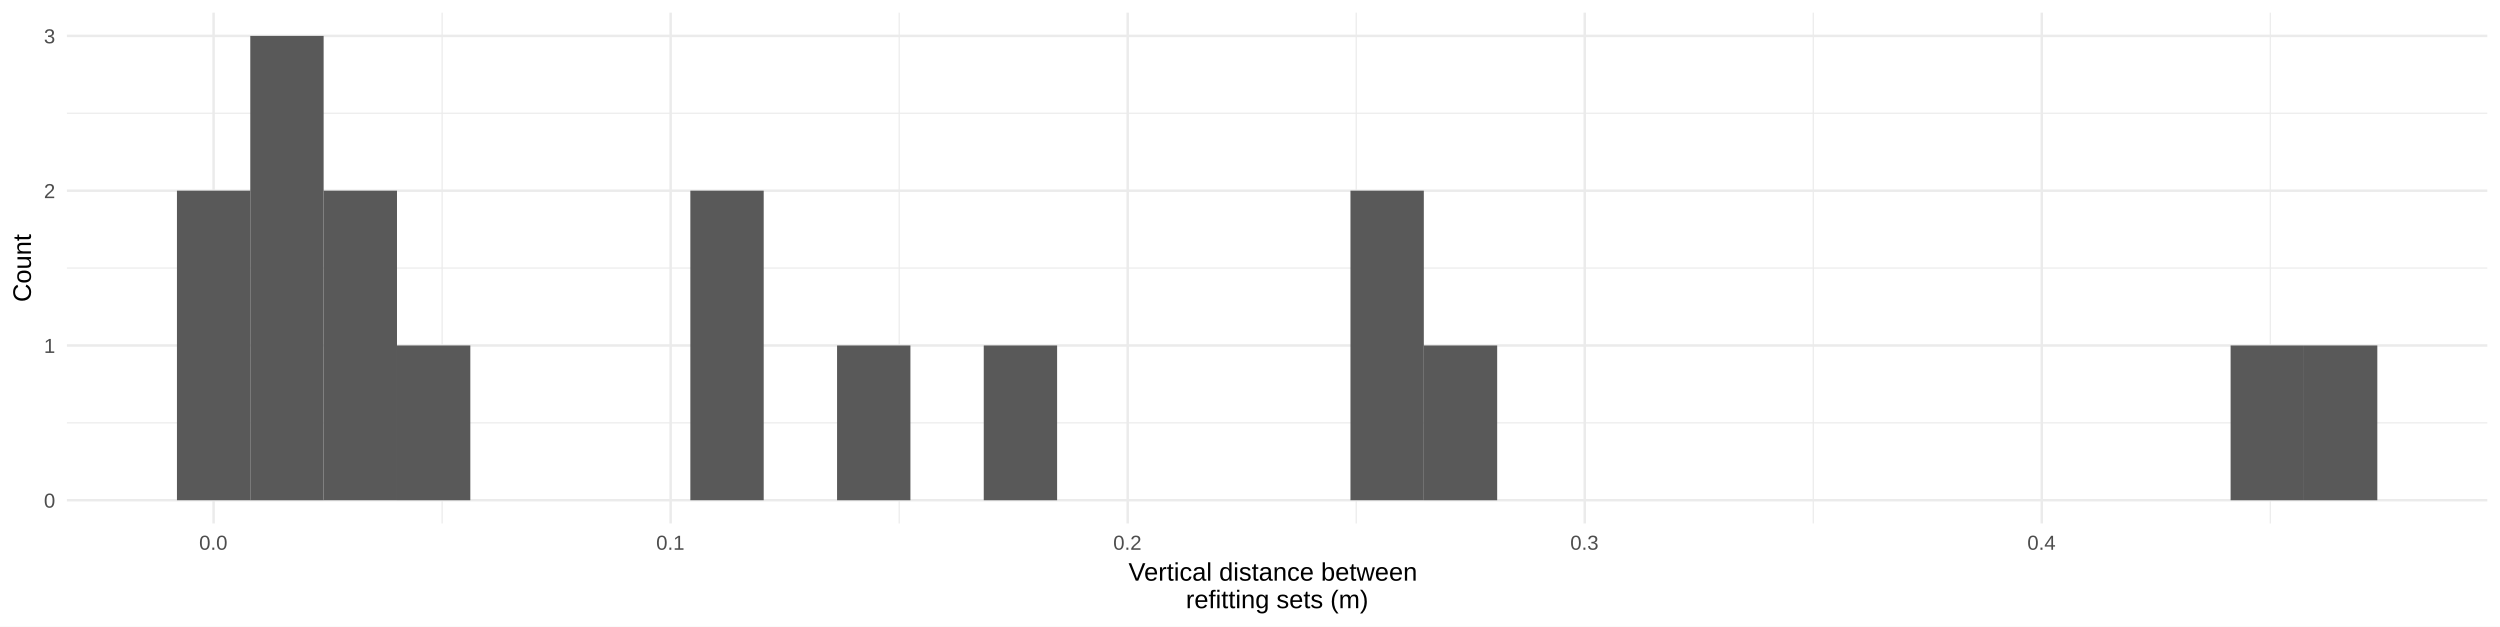
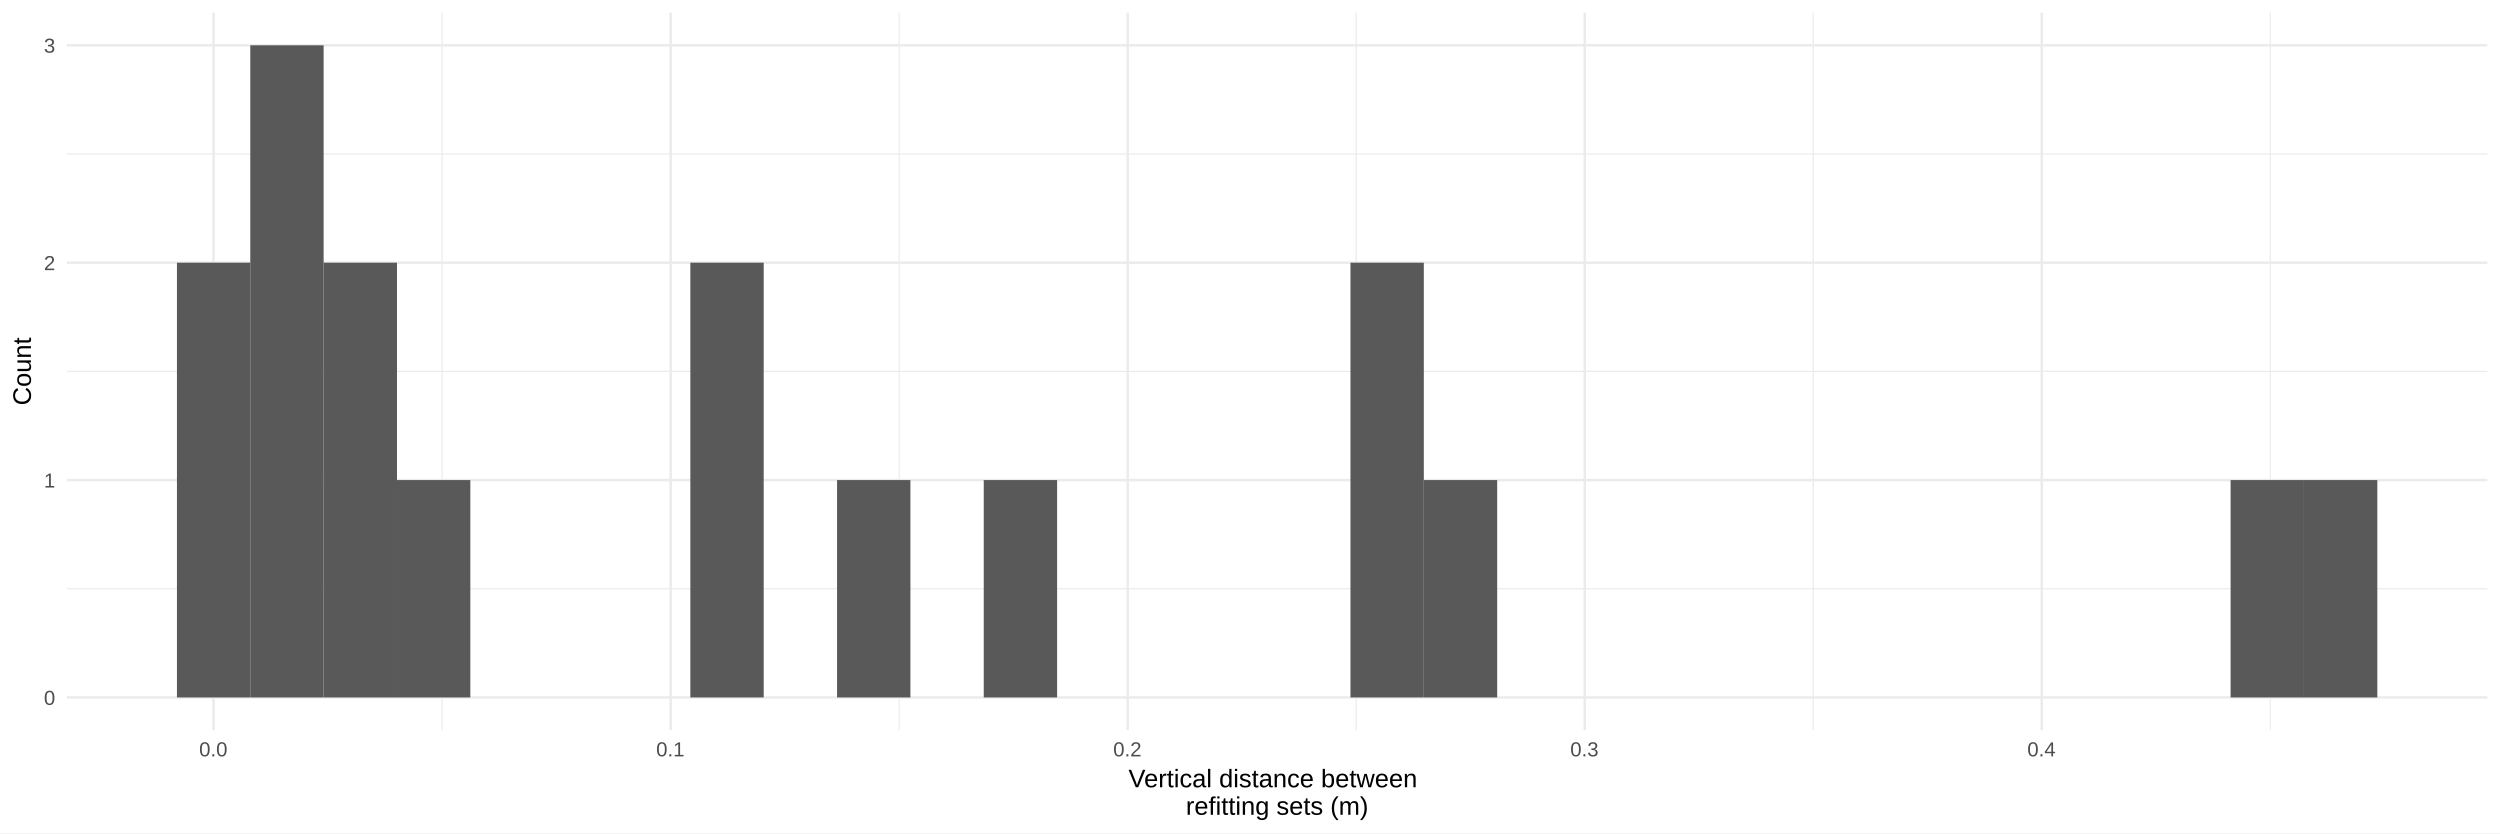
- <svg xmlns="http://www.w3.org/2000/svg" viewBox="0 0 1080.00 270.75">
+ <svg xmlns="http://www.w3.org/2000/svg" viewBox="0 0 1080.00 360.00">
  <defs>
    <style type="text/css">
    line, polyline, path, rect, circle {
      fill: none;
      stroke: #000000;
      stroke-linecap: round;
      stroke-linejoin: round;
      stroke-miterlimit: 10.00;
    }
  </style>
  </defs>
  <rect width="100%" height="100%" style="stroke: none; fill: #FFFFFF;" />
  <defs>
-     <clipPath id="cpMjguOTExNHwxMDc0LjUyfDIyNi4xMzZ8NS40Nzk0NQ==">
-       <rect x="28.91" y="5.48" width="1045.61" height="220.66" />
+     <clipPath id="cpMjguOTExNHwxMDc0LjUyfDMxNS4zODZ8NS40Nzk0NQ==">
+       <rect x="28.91" y="5.48" width="1045.61" height="309.91" />
    </clipPath>
  </defs>
-   <polyline points="28.91,182.67 1074.52,182.67 " style="stroke-width: 0.53; stroke: #EBEBEB; stroke-linecap: butt;" clip-path="url(#cpMjguOTExNHwxMDc0LjUyfDIyNi4xMzZ8NS40Nzk0NQ==)" />
-   <polyline points="28.91,115.81 1074.52,115.81 " style="stroke-width: 0.53; stroke: #EBEBEB; stroke-linecap: butt;" clip-path="url(#cpMjguOTExNHwxMDc0LjUyfDIyNi4xMzZ8NS40Nzk0NQ==)" />
-   <polyline points="28.91,48.94 1074.52,48.94 " style="stroke-width: 0.53; stroke: #EBEBEB; stroke-linecap: butt;" clip-path="url(#cpMjguOTExNHwxMDc0LjUyfDIyNi4xMzZ8NS40Nzk0NQ==)" />
-   <polyline points="191.00,226.14 191.00,5.48 " style="stroke-width: 0.53; stroke: #EBEBEB; stroke-linecap: butt;" clip-path="url(#cpMjguOTExNHwxMDc0LjUyfDIyNi4xMzZ8NS40Nzk0NQ==)" />
-   <polyline points="388.45,226.14 388.45,5.48 " style="stroke-width: 0.53; stroke: #EBEBEB; stroke-linecap: butt;" clip-path="url(#cpMjguOTExNHwxMDc0LjUyfDIyNi4xMzZ8NS40Nzk0NQ==)" />
-   <polyline points="585.89,226.14 585.89,5.48 " style="stroke-width: 0.53; stroke: #EBEBEB; stroke-linecap: butt;" clip-path="url(#cpMjguOTExNHwxMDc0LjUyfDIyNi4xMzZ8NS40Nzk0NQ==)" />
-   <polyline points="783.33,226.14 783.33,5.48 " style="stroke-width: 0.53; stroke: #EBEBEB; stroke-linecap: butt;" clip-path="url(#cpMjguOTExNHwxMDc0LjUyfDIyNi4xMzZ8NS40Nzk0NQ==)" />
-   <polyline points="980.77,226.14 980.77,5.48 " style="stroke-width: 0.53; stroke: #EBEBEB; stroke-linecap: butt;" clip-path="url(#cpMjguOTExNHwxMDc0LjUyfDIyNi4xMzZ8NS40Nzk0NQ==)" />
-   <polyline points="28.91,216.11 1074.52,216.11 " style="stroke-width: 1.07; stroke: #EBEBEB; stroke-linecap: butt;" clip-path="url(#cpMjguOTExNHwxMDc0LjUyfDIyNi4xMzZ8NS40Nzk0NQ==)" />
-   <polyline points="28.91,149.24 1074.52,149.24 " style="stroke-width: 1.07; stroke: #EBEBEB; stroke-linecap: butt;" clip-path="url(#cpMjguOTExNHwxMDc0LjUyfDIyNi4xMzZ8NS40Nzk0NQ==)" />
-   <polyline points="28.91,82.37 1074.52,82.37 " style="stroke-width: 1.07; stroke: #EBEBEB; stroke-linecap: butt;" clip-path="url(#cpMjguOTExNHwxMDc0LjUyfDIyNi4xMzZ8NS40Nzk0NQ==)" />
-   <polyline points="28.91,15.51 1074.52,15.51 " style="stroke-width: 1.07; stroke: #EBEBEB; stroke-linecap: butt;" clip-path="url(#cpMjguOTExNHwxMDc0LjUyfDIyNi4xMzZ8NS40Nzk0NQ==)" />
-   <polyline points="92.28,226.14 92.28,5.48 " style="stroke-width: 1.07; stroke: #EBEBEB; stroke-linecap: butt;" clip-path="url(#cpMjguOTExNHwxMDc0LjUyfDIyNi4xMzZ8NS40Nzk0NQ==)" />
-   <polyline points="289.72,226.14 289.72,5.48 " style="stroke-width: 1.07; stroke: #EBEBEB; stroke-linecap: butt;" clip-path="url(#cpMjguOTExNHwxMDc0LjUyfDIyNi4xMzZ8NS40Nzk0NQ==)" />
-   <polyline points="487.17,226.14 487.17,5.48 " style="stroke-width: 1.07; stroke: #EBEBEB; stroke-linecap: butt;" clip-path="url(#cpMjguOTExNHwxMDc0LjUyfDIyNi4xMzZ8NS40Nzk0NQ==)" />
-   <polyline points="684.61,226.14 684.61,5.48 " style="stroke-width: 1.07; stroke: #EBEBEB; stroke-linecap: butt;" clip-path="url(#cpMjguOTExNHwxMDc0LjUyfDIyNi4xMzZ8NS40Nzk0NQ==)" />
-   <polyline points="882.05,226.14 882.05,5.48 " style="stroke-width: 1.07; stroke: #EBEBEB; stroke-linecap: butt;" clip-path="url(#cpMjguOTExNHwxMDc0LjUyfDIyNi4xMzZ8NS40Nzk0NQ==)" />
-   <rect x="76.44" y="82.37" width="31.69" height="133.73" style="stroke-width: 1.07; stroke: none; stroke-linecap: butt; fill: #595959;" clip-path="url(#cpMjguOTExNHwxMDc0LjUyfDIyNi4xMzZ8NS40Nzk0NQ==)" />
-   <rect x="108.12" y="15.51" width="31.69" height="200.60" style="stroke-width: 1.07; stroke: none; stroke-linecap: butt; fill: #595959;" clip-path="url(#cpMjguOTExNHwxMDc0LjUyfDIyNi4xMzZ8NS40Nzk0NQ==)" />
-   <rect x="139.81" y="82.37" width="31.69" height="133.73" style="stroke-width: 1.07; stroke: none; stroke-linecap: butt; fill: #595959;" clip-path="url(#cpMjguOTExNHwxMDc0LjUyfDIyNi4xMzZ8NS40Nzk0NQ==)" />
-   <rect x="171.49" y="149.24" width="31.69" height="66.87" style="stroke-width: 1.07; stroke: none; stroke-linecap: butt; fill: #595959;" clip-path="url(#cpMjguOTExNHwxMDc0LjUyfDIyNi4xMzZ8NS40Nzk0NQ==)" />
-   <rect x="203.18" y="216.11" width="31.69" height="0.00" style="stroke-width: 1.07; stroke: none; stroke-linecap: butt; fill: #595959;" clip-path="url(#cpMjguOTExNHwxMDc0LjUyfDIyNi4xMzZ8NS40Nzk0NQ==)" />
-   <rect x="234.86" y="216.11" width="31.69" height="0.00" style="stroke-width: 1.07; stroke: none; stroke-linecap: butt; fill: #595959;" clip-path="url(#cpMjguOTExNHwxMDc0LjUyfDIyNi4xMzZ8NS40Nzk0NQ==)" />
-   <rect x="266.55" y="216.11" width="31.69" height="0.00" style="stroke-width: 1.07; stroke: none; stroke-linecap: butt; fill: #595959;" clip-path="url(#cpMjguOTExNHwxMDc0LjUyfDIyNi4xMzZ8NS40Nzk0NQ==)" />
-   <rect x="298.23" y="82.37" width="31.69" height="133.73" style="stroke-width: 1.07; stroke: none; stroke-linecap: butt; fill: #595959;" clip-path="url(#cpMjguOTExNHwxMDc0LjUyfDIyNi4xMzZ8NS40Nzk0NQ==)" />
-   <rect x="329.92" y="216.11" width="31.69" height="0.00" style="stroke-width: 1.07; stroke: none; stroke-linecap: butt; fill: #595959;" clip-path="url(#cpMjguOTExNHwxMDc0LjUyfDIyNi4xMzZ8NS40Nzk0NQ==)" />
-   <rect x="361.61" y="149.24" width="31.69" height="66.87" style="stroke-width: 1.07; stroke: none; stroke-linecap: butt; fill: #595959;" clip-path="url(#cpMjguOTExNHwxMDc0LjUyfDIyNi4xMzZ8NS40Nzk0NQ==)" />
-   <rect x="393.29" y="216.11" width="31.69" height="0.00" style="stroke-width: 1.07; stroke: none; stroke-linecap: butt; fill: #595959;" clip-path="url(#cpMjguOTExNHwxMDc0LjUyfDIyNi4xMzZ8NS40Nzk0NQ==)" />
-   <rect x="424.98" y="149.24" width="31.69" height="66.87" style="stroke-width: 1.07; stroke: none; stroke-linecap: butt; fill: #595959;" clip-path="url(#cpMjguOTExNHwxMDc0LjUyfDIyNi4xMzZ8NS40Nzk0NQ==)" />
-   <rect x="456.66" y="216.11" width="31.69" height="0.00" style="stroke-width: 1.07; stroke: none; stroke-linecap: butt; fill: #595959;" clip-path="url(#cpMjguOTExNHwxMDc0LjUyfDIyNi4xMzZ8NS40Nzk0NQ==)" />
-   <rect x="488.35" y="216.11" width="31.69" height="0.00" style="stroke-width: 1.07; stroke: none; stroke-linecap: butt; fill: #595959;" clip-path="url(#cpMjguOTExNHwxMDc0LjUyfDIyNi4xMzZ8NS40Nzk0NQ==)" />
-   <rect x="520.03" y="216.11" width="31.69" height="0.00" style="stroke-width: 1.07; stroke: none; stroke-linecap: butt; fill: #595959;" clip-path="url(#cpMjguOTExNHwxMDc0LjUyfDIyNi4xMzZ8NS40Nzk0NQ==)" />
-   <rect x="551.72" y="216.11" width="31.69" height="0.00" style="stroke-width: 1.07; stroke: none; stroke-linecap: butt; fill: #595959;" clip-path="url(#cpMjguOTExNHwxMDc0LjUyfDIyNi4xMzZ8NS40Nzk0NQ==)" />
-   <rect x="583.40" y="82.37" width="31.69" height="133.73" style="stroke-width: 1.07; stroke: none; stroke-linecap: butt; fill: #595959;" clip-path="url(#cpMjguOTExNHwxMDc0LjUyfDIyNi4xMzZ8NS40Nzk0NQ==)" />
-   <rect x="615.09" y="149.24" width="31.69" height="66.87" style="stroke-width: 1.07; stroke: none; stroke-linecap: butt; fill: #595959;" clip-path="url(#cpMjguOTExNHwxMDc0LjUyfDIyNi4xMzZ8NS40Nzk0NQ==)" />
-   <rect x="646.77" y="216.11" width="31.69" height="0.00" style="stroke-width: 1.07; stroke: none; stroke-linecap: butt; fill: #595959;" clip-path="url(#cpMjguOTExNHwxMDc0LjUyfDIyNi4xMzZ8NS40Nzk0NQ==)" />
-   <rect x="678.46" y="216.11" width="31.69" height="0.00" style="stroke-width: 1.07; stroke: none; stroke-linecap: butt; fill: #595959;" clip-path="url(#cpMjguOTExNHwxMDc0LjUyfDIyNi4xMzZ8NS40Nzk0NQ==)" />
-   <rect x="710.14" y="216.11" width="31.69" height="0.00" style="stroke-width: 1.07; stroke: none; stroke-linecap: butt; fill: #595959;" clip-path="url(#cpMjguOTExNHwxMDc0LjUyfDIyNi4xMzZ8NS40Nzk0NQ==)" />
-   <rect x="741.83" y="216.11" width="31.69" height="0.00" style="stroke-width: 1.07; stroke: none; stroke-linecap: butt; fill: #595959;" clip-path="url(#cpMjguOTExNHwxMDc0LjUyfDIyNi4xMzZ8NS40Nzk0NQ==)" />
-   <rect x="773.51" y="216.11" width="31.69" height="0.00" style="stroke-width: 1.07; stroke: none; stroke-linecap: butt; fill: #595959;" clip-path="url(#cpMjguOTExNHwxMDc0LjUyfDIyNi4xMzZ8NS40Nzk0NQ==)" />
-   <rect x="805.20" y="216.11" width="31.69" height="0.00" style="stroke-width: 1.07; stroke: none; stroke-linecap: butt; fill: #595959;" clip-path="url(#cpMjguOTExNHwxMDc0LjUyfDIyNi4xMzZ8NS40Nzk0NQ==)" />
-   <rect x="836.88" y="216.11" width="31.69" height="0.00" style="stroke-width: 1.07; stroke: none; stroke-linecap: butt; fill: #595959;" clip-path="url(#cpMjguOTExNHwxMDc0LjUyfDIyNi4xMzZ8NS40Nzk0NQ==)" />
-   <rect x="868.57" y="216.11" width="31.69" height="0.00" style="stroke-width: 1.07; stroke: none; stroke-linecap: butt; fill: #595959;" clip-path="url(#cpMjguOTExNHwxMDc0LjUyfDIyNi4xMzZ8NS40Nzk0NQ==)" />
-   <rect x="900.25" y="216.11" width="31.69" height="0.00" style="stroke-width: 1.07; stroke: none; stroke-linecap: butt; fill: #595959;" clip-path="url(#cpMjguOTExNHwxMDc0LjUyfDIyNi4xMzZ8NS40Nzk0NQ==)" />
-   <rect x="931.94" y="216.11" width="31.69" height="0.00" style="stroke-width: 1.07; stroke: none; stroke-linecap: butt; fill: #595959;" clip-path="url(#cpMjguOTExNHwxMDc0LjUyfDIyNi4xMzZ8NS40Nzk0NQ==)" />
-   <rect x="963.62" y="149.24" width="31.69" height="66.87" style="stroke-width: 1.07; stroke: none; stroke-linecap: butt; fill: #595959;" clip-path="url(#cpMjguOTExNHwxMDc0LjUyfDIyNi4xMzZ8NS40Nzk0NQ==)" />
-   <rect x="995.31" y="149.24" width="31.69" height="66.87" style="stroke-width: 1.07; stroke: none; stroke-linecap: butt; fill: #595959;" clip-path="url(#cpMjguOTExNHwxMDc0LjUyfDIyNi4xMzZ8NS40Nzk0NQ==)" />
+   <polyline points="28.91,254.34 1074.52,254.34 " style="stroke-width: 0.53; stroke: #EBEBEB; stroke-linecap: butt;" clip-path="url(#cpMjguOTExNHwxMDc0LjUyfDMxNS4zODZ8NS40Nzk0NQ==)" />
+   <polyline points="28.91,160.43 1074.52,160.43 " style="stroke-width: 0.53; stroke: #EBEBEB; stroke-linecap: butt;" clip-path="url(#cpMjguOTExNHwxMDc0LjUyfDMxNS4zODZ8NS40Nzk0NQ==)" />
+   <polyline points="28.91,66.52 1074.52,66.52 " style="stroke-width: 0.53; stroke: #EBEBEB; stroke-linecap: butt;" clip-path="url(#cpMjguOTExNHwxMDc0LjUyfDMxNS4zODZ8NS40Nzk0NQ==)" />
+   <polyline points="191.00,315.39 191.00,5.48 " style="stroke-width: 0.53; stroke: #EBEBEB; stroke-linecap: butt;" clip-path="url(#cpMjguOTExNHwxMDc0LjUyfDMxNS4zODZ8NS40Nzk0NQ==)" />
+   <polyline points="388.45,315.39 388.45,5.48 " style="stroke-width: 0.53; stroke: #EBEBEB; stroke-linecap: butt;" clip-path="url(#cpMjguOTExNHwxMDc0LjUyfDMxNS4zODZ8NS40Nzk0NQ==)" />
+   <polyline points="585.89,315.39 585.89,5.48 " style="stroke-width: 0.53; stroke: #EBEBEB; stroke-linecap: butt;" clip-path="url(#cpMjguOTExNHwxMDc0LjUyfDMxNS4zODZ8NS40Nzk0NQ==)" />
+   <polyline points="783.33,315.39 783.33,5.48 " style="stroke-width: 0.53; stroke: #EBEBEB; stroke-linecap: butt;" clip-path="url(#cpMjguOTExNHwxMDc0LjUyfDMxNS4zODZ8NS40Nzk0NQ==)" />
+   <polyline points="980.77,315.39 980.77,5.48 " style="stroke-width: 0.53; stroke: #EBEBEB; stroke-linecap: butt;" clip-path="url(#cpMjguOTExNHwxMDc0LjUyfDMxNS4zODZ8NS40Nzk0NQ==)" />
+   <polyline points="28.91,301.30 1074.52,301.30 " style="stroke-width: 1.07; stroke: #EBEBEB; stroke-linecap: butt;" clip-path="url(#cpMjguOTExNHwxMDc0LjUyfDMxNS4zODZ8NS40Nzk0NQ==)" />
+   <polyline points="28.91,207.39 1074.52,207.39 " style="stroke-width: 1.07; stroke: #EBEBEB; stroke-linecap: butt;" clip-path="url(#cpMjguOTExNHwxMDc0LjUyfDMxNS4zODZ8NS40Nzk0NQ==)" />
+   <polyline points="28.91,113.48 1074.52,113.48 " style="stroke-width: 1.07; stroke: #EBEBEB; stroke-linecap: butt;" clip-path="url(#cpMjguOTExNHwxMDc0LjUyfDMxNS4zODZ8NS40Nzk0NQ==)" />
+   <polyline points="28.91,19.57 1074.52,19.57 " style="stroke-width: 1.07; stroke: #EBEBEB; stroke-linecap: butt;" clip-path="url(#cpMjguOTExNHwxMDc0LjUyfDMxNS4zODZ8NS40Nzk0NQ==)" />
+   <polyline points="92.28,315.39 92.28,5.48 " style="stroke-width: 1.07; stroke: #EBEBEB; stroke-linecap: butt;" clip-path="url(#cpMjguOTExNHwxMDc0LjUyfDMxNS4zODZ8NS40Nzk0NQ==)" />
+   <polyline points="289.72,315.39 289.72,5.48 " style="stroke-width: 1.07; stroke: #EBEBEB; stroke-linecap: butt;" clip-path="url(#cpMjguOTExNHwxMDc0LjUyfDMxNS4zODZ8NS40Nzk0NQ==)" />
+   <polyline points="487.17,315.39 487.17,5.48 " style="stroke-width: 1.07; stroke: #EBEBEB; stroke-linecap: butt;" clip-path="url(#cpMjguOTExNHwxMDc0LjUyfDMxNS4zODZ8NS40Nzk0NQ==)" />
+   <polyline points="684.61,315.39 684.61,5.48 " style="stroke-width: 1.07; stroke: #EBEBEB; stroke-linecap: butt;" clip-path="url(#cpMjguOTExNHwxMDc0LjUyfDMxNS4zODZ8NS40Nzk0NQ==)" />
+   <polyline points="882.05,315.39 882.05,5.48 " style="stroke-width: 1.07; stroke: #EBEBEB; stroke-linecap: butt;" clip-path="url(#cpMjguOTExNHwxMDc0LjUyfDMxNS4zODZ8NS40Nzk0NQ==)" />
+   <rect x="76.44" y="113.48" width="31.69" height="187.82" style="stroke-width: 1.07; stroke: none; stroke-linecap: butt; fill: #595959;" clip-path="url(#cpMjguOTExNHwxMDc0LjUyfDMxNS4zODZ8NS40Nzk0NQ==)" />
+   <rect x="108.12" y="19.57" width="31.69" height="281.73" style="stroke-width: 1.07; stroke: none; stroke-linecap: butt; fill: #595959;" clip-path="url(#cpMjguOTExNHwxMDc0LjUyfDMxNS4zODZ8NS40Nzk0NQ==)" />
+   <rect x="139.81" y="113.48" width="31.69" height="187.82" style="stroke-width: 1.07; stroke: none; stroke-linecap: butt; fill: #595959;" clip-path="url(#cpMjguOTExNHwxMDc0LjUyfDMxNS4zODZ8NS40Nzk0NQ==)" />
+   <rect x="171.49" y="207.39" width="31.69" height="93.91" style="stroke-width: 1.07; stroke: none; stroke-linecap: butt; fill: #595959;" clip-path="url(#cpMjguOTExNHwxMDc0LjUyfDMxNS4zODZ8NS40Nzk0NQ==)" />
+   <rect x="203.18" y="301.30" width="31.69" height="0.00" style="stroke-width: 1.07; stroke: none; stroke-linecap: butt; fill: #595959;" clip-path="url(#cpMjguOTExNHwxMDc0LjUyfDMxNS4zODZ8NS40Nzk0NQ==)" />
+   <rect x="234.86" y="301.30" width="31.69" height="0.00" style="stroke-width: 1.07; stroke: none; stroke-linecap: butt; fill: #595959;" clip-path="url(#cpMjguOTExNHwxMDc0LjUyfDMxNS4zODZ8NS40Nzk0NQ==)" />
+   <rect x="266.55" y="301.30" width="31.69" height="0.00" style="stroke-width: 1.07; stroke: none; stroke-linecap: butt; fill: #595959;" clip-path="url(#cpMjguOTExNHwxMDc0LjUyfDMxNS4zODZ8NS40Nzk0NQ==)" />
+   <rect x="298.23" y="113.48" width="31.69" height="187.82" style="stroke-width: 1.07; stroke: none; stroke-linecap: butt; fill: #595959;" clip-path="url(#cpMjguOTExNHwxMDc0LjUyfDMxNS4zODZ8NS40Nzk0NQ==)" />
+   <rect x="329.92" y="301.30" width="31.69" height="0.00" style="stroke-width: 1.07; stroke: none; stroke-linecap: butt; fill: #595959;" clip-path="url(#cpMjguOTExNHwxMDc0LjUyfDMxNS4zODZ8NS40Nzk0NQ==)" />
+   <rect x="361.61" y="207.39" width="31.69" height="93.91" style="stroke-width: 1.07; stroke: none; stroke-linecap: butt; fill: #595959;" clip-path="url(#cpMjguOTExNHwxMDc0LjUyfDMxNS4zODZ8NS40Nzk0NQ==)" />
+   <rect x="393.29" y="301.30" width="31.69" height="0.00" style="stroke-width: 1.07; stroke: none; stroke-linecap: butt; fill: #595959;" clip-path="url(#cpMjguOTExNHwxMDc0LjUyfDMxNS4zODZ8NS40Nzk0NQ==)" />
+   <rect x="424.98" y="207.39" width="31.69" height="93.91" style="stroke-width: 1.07; stroke: none; stroke-linecap: butt; fill: #595959;" clip-path="url(#cpMjguOTExNHwxMDc0LjUyfDMxNS4zODZ8NS40Nzk0NQ==)" />
+   <rect x="456.66" y="301.30" width="31.69" height="0.00" style="stroke-width: 1.07; stroke: none; stroke-linecap: butt; fill: #595959;" clip-path="url(#cpMjguOTExNHwxMDc0LjUyfDMxNS4zODZ8NS40Nzk0NQ==)" />
+   <rect x="488.35" y="301.30" width="31.69" height="0.00" style="stroke-width: 1.07; stroke: none; stroke-linecap: butt; fill: #595959;" clip-path="url(#cpMjguOTExNHwxMDc0LjUyfDMxNS4zODZ8NS40Nzk0NQ==)" />
+   <rect x="520.03" y="301.30" width="31.69" height="0.00" style="stroke-width: 1.07; stroke: none; stroke-linecap: butt; fill: #595959;" clip-path="url(#cpMjguOTExNHwxMDc0LjUyfDMxNS4zODZ8NS40Nzk0NQ==)" />
+   <rect x="551.72" y="301.30" width="31.69" height="0.00" style="stroke-width: 1.07; stroke: none; stroke-linecap: butt; fill: #595959;" clip-path="url(#cpMjguOTExNHwxMDc0LjUyfDMxNS4zODZ8NS40Nzk0NQ==)" />
+   <rect x="583.40" y="113.48" width="31.69" height="187.82" style="stroke-width: 1.07; stroke: none; stroke-linecap: butt; fill: #595959;" clip-path="url(#cpMjguOTExNHwxMDc0LjUyfDMxNS4zODZ8NS40Nzk0NQ==)" />
+   <rect x="615.09" y="207.39" width="31.69" height="93.91" style="stroke-width: 1.07; stroke: none; stroke-linecap: butt; fill: #595959;" clip-path="url(#cpMjguOTExNHwxMDc0LjUyfDMxNS4zODZ8NS40Nzk0NQ==)" />
+   <rect x="646.77" y="301.30" width="31.69" height="0.00" style="stroke-width: 1.07; stroke: none; stroke-linecap: butt; fill: #595959;" clip-path="url(#cpMjguOTExNHwxMDc0LjUyfDMxNS4zODZ8NS40Nzk0NQ==)" />
+   <rect x="678.46" y="301.30" width="31.69" height="0.00" style="stroke-width: 1.07; stroke: none; stroke-linecap: butt; fill: #595959;" clip-path="url(#cpMjguOTExNHwxMDc0LjUyfDMxNS4zODZ8NS40Nzk0NQ==)" />
+   <rect x="710.14" y="301.30" width="31.69" height="0.00" style="stroke-width: 1.07; stroke: none; stroke-linecap: butt; fill: #595959;" clip-path="url(#cpMjguOTExNHwxMDc0LjUyfDMxNS4zODZ8NS40Nzk0NQ==)" />
+   <rect x="741.83" y="301.30" width="31.69" height="0.00" style="stroke-width: 1.07; stroke: none; stroke-linecap: butt; fill: #595959;" clip-path="url(#cpMjguOTExNHwxMDc0LjUyfDMxNS4zODZ8NS40Nzk0NQ==)" />
+   <rect x="773.51" y="301.30" width="31.69" height="0.00" style="stroke-width: 1.07; stroke: none; stroke-linecap: butt; fill: #595959;" clip-path="url(#cpMjguOTExNHwxMDc0LjUyfDMxNS4zODZ8NS40Nzk0NQ==)" />
+   <rect x="805.20" y="301.30" width="31.69" height="0.00" style="stroke-width: 1.07; stroke: none; stroke-linecap: butt; fill: #595959;" clip-path="url(#cpMjguOTExNHwxMDc0LjUyfDMxNS4zODZ8NS40Nzk0NQ==)" />
+   <rect x="836.88" y="301.30" width="31.69" height="0.00" style="stroke-width: 1.07; stroke: none; stroke-linecap: butt; fill: #595959;" clip-path="url(#cpMjguOTExNHwxMDc0LjUyfDMxNS4zODZ8NS40Nzk0NQ==)" />
+   <rect x="868.57" y="301.30" width="31.69" height="0.00" style="stroke-width: 1.07; stroke: none; stroke-linecap: butt; fill: #595959;" clip-path="url(#cpMjguOTExNHwxMDc0LjUyfDMxNS4zODZ8NS40Nzk0NQ==)" />
+   <rect x="900.25" y="301.30" width="31.69" height="0.00" style="stroke-width: 1.07; stroke: none; stroke-linecap: butt; fill: #595959;" clip-path="url(#cpMjguOTExNHwxMDc0LjUyfDMxNS4zODZ8NS40Nzk0NQ==)" />
+   <rect x="931.94" y="301.30" width="31.69" height="0.00" style="stroke-width: 1.07; stroke: none; stroke-linecap: butt; fill: #595959;" clip-path="url(#cpMjguOTExNHwxMDc0LjUyfDMxNS4zODZ8NS40Nzk0NQ==)" />
+   <rect x="963.62" y="207.39" width="31.69" height="93.91" style="stroke-width: 1.07; stroke: none; stroke-linecap: butt; fill: #595959;" clip-path="url(#cpMjguOTExNHwxMDc0LjUyfDMxNS4zODZ8NS40Nzk0NQ==)" />
+   <rect x="995.31" y="207.39" width="31.69" height="93.91" style="stroke-width: 1.07; stroke: none; stroke-linecap: butt; fill: #595959;" clip-path="url(#cpMjguOTExNHwxMDc0LjUyfDMxNS4zODZ8NS40Nzk0NQ==)" />
  <defs>
-     <clipPath id="cpMHwxMDgwfDI3MC43NXww">
-       <rect x="0.00" y="0.00" width="1080.00" height="270.75" />
+     <clipPath id="cpMHwxMDgwfDM2MHww">
+       <rect x="0.00" y="0.00" width="1080.00" height="360.00" />
    </clipPath>
  </defs>
-   <g clip-path="url(#cpMHwxMDgwfDI3MC43NXww)">
-     <text x="18.97" y="219.32" style="font-size: 8.80px; fill: #4D4D4D; font-family: Arial;" textLength="5.01px" lengthAdjust="spacingAndGlyphs">0</text>
+   <g clip-path="url(#cpMHwxMDgwfDM2MHww)">
+     <text x="18.97" y="304.52" style="font-size: 8.80px; fill: #4D4D4D; font-family: Arial;" textLength="5.01px" lengthAdjust="spacingAndGlyphs">0</text>
  </g>
-   <g clip-path="url(#cpMHwxMDgwfDI3MC43NXww)">
-     <text x="18.97" y="152.46" style="font-size: 8.80px; fill: #4D4D4D; font-family: Arial;" textLength="5.01px" lengthAdjust="spacingAndGlyphs">1</text>
+   <g clip-path="url(#cpMHwxMDgwfDM2MHww)">
+     <text x="18.97" y="210.61" style="font-size: 8.80px; fill: #4D4D4D; font-family: Arial;" textLength="5.01px" lengthAdjust="spacingAndGlyphs">1</text>
  </g>
-   <g clip-path="url(#cpMHwxMDgwfDI3MC43NXww)">
-     <text x="18.97" y="85.59" style="font-size: 8.80px; fill: #4D4D4D; font-family: Arial;" textLength="5.01px" lengthAdjust="spacingAndGlyphs">2</text>
+   <g clip-path="url(#cpMHwxMDgwfDM2MHww)">
+     <text x="18.97" y="116.70" style="font-size: 8.80px; fill: #4D4D4D; font-family: Arial;" textLength="5.01px" lengthAdjust="spacingAndGlyphs">2</text>
  </g>
-   <g clip-path="url(#cpMHwxMDgwfDI3MC43NXww)">
-     <text x="18.97" y="18.73" style="font-size: 8.80px; fill: #4D4D4D; font-family: Arial;" textLength="5.01px" lengthAdjust="spacingAndGlyphs">3</text>
+   <g clip-path="url(#cpMHwxMDgwfDM2MHww)">
+     <text x="18.97" y="22.78" style="font-size: 8.80px; fill: #4D4D4D; font-family: Arial;" textLength="5.01px" lengthAdjust="spacingAndGlyphs">3</text>
  </g>
-   <g clip-path="url(#cpMHwxMDgwfDI3MC43NXww)">
-     <text x="86.03" y="237.50" style="font-size: 8.80px; fill: #4D4D4D; font-family: Arial;" textLength="12.51px" lengthAdjust="spacingAndGlyphs">0.0</text>
+   <g clip-path="url(#cpMHwxMDgwfDM2MHww)">
+     <text x="86.03" y="326.75" style="font-size: 8.80px; fill: #4D4D4D; font-family: Arial;" textLength="12.51px" lengthAdjust="spacingAndGlyphs">0.0</text>
  </g>
-   <g clip-path="url(#cpMHwxMDgwfDI3MC43NXww)">
-     <text x="283.47" y="237.50" style="font-size: 8.80px; fill: #4D4D4D; font-family: Arial;" textLength="12.51px" lengthAdjust="spacingAndGlyphs">0.1</text>
+   <g clip-path="url(#cpMHwxMDgwfDM2MHww)">
+     <text x="283.47" y="326.75" style="font-size: 8.80px; fill: #4D4D4D; font-family: Arial;" textLength="12.51px" lengthAdjust="spacingAndGlyphs">0.1</text>
  </g>
-   <g clip-path="url(#cpMHwxMDgwfDI3MC43NXww)">
-     <text x="480.91" y="237.50" style="font-size: 8.80px; fill: #4D4D4D; font-family: Arial;" textLength="12.51px" lengthAdjust="spacingAndGlyphs">0.2</text>
+   <g clip-path="url(#cpMHwxMDgwfDM2MHww)">
+     <text x="480.91" y="326.75" style="font-size: 8.80px; fill: #4D4D4D; font-family: Arial;" textLength="12.51px" lengthAdjust="spacingAndGlyphs">0.2</text>
  </g>
-   <g clip-path="url(#cpMHwxMDgwfDI3MC43NXww)">
-     <text x="678.35" y="237.50" style="font-size: 8.80px; fill: #4D4D4D; font-family: Arial;" textLength="12.51px" lengthAdjust="spacingAndGlyphs">0.3</text>
+   <g clip-path="url(#cpMHwxMDgwfDM2MHww)">
+     <text x="678.35" y="326.75" style="font-size: 8.80px; fill: #4D4D4D; font-family: Arial;" textLength="12.51px" lengthAdjust="spacingAndGlyphs">0.3</text>
  </g>
-   <g clip-path="url(#cpMHwxMDgwfDI3MC43NXww)">
-     <text x="875.80" y="237.50" style="font-size: 8.80px; fill: #4D4D4D; font-family: Arial;" textLength="12.51px" lengthAdjust="spacingAndGlyphs">0.4</text>
+   <g clip-path="url(#cpMHwxMDgwfDM2MHww)">
+     <text x="875.80" y="326.75" style="font-size: 8.80px; fill: #4D4D4D; font-family: Arial;" textLength="12.51px" lengthAdjust="spacingAndGlyphs">0.4</text>
  </g>
-   <g clip-path="url(#cpMHwxMDgwfDI3MC43NXww)">
-     <text x="487.51" y="250.86" style="font-size: 11.00px; font-family: Arial;" textLength="128.41px" lengthAdjust="spacingAndGlyphs">Vertical distance between </text>
+   <g clip-path="url(#cpMHwxMDgwfDM2MHww)">
+     <text x="487.51" y="340.11" style="font-size: 11.00px; font-family: Arial;" textLength="128.41px" lengthAdjust="spacingAndGlyphs">Vertical distance between </text>
  </g>
-   <g clip-path="url(#cpMHwxMDgwfDI3MC43NXww)">
-     <text x="512.29" y="262.74" style="font-size: 11.00px; font-family: Arial;" textLength="78.85px" lengthAdjust="spacingAndGlyphs">refitting sets (m)</text>
+   <g clip-path="url(#cpMHwxMDgwfDM2MHww)">
+     <text x="512.29" y="351.99" style="font-size: 11.00px; font-family: Arial;" textLength="78.85px" lengthAdjust="spacingAndGlyphs">refitting sets (m)</text>
  </g>
-   <g clip-path="url(#cpMHwxMDgwfDI3MC43NXww)">
-     <text transform="translate(13.35,130.48) rotate(-90)" style="font-size: 11.00px; font-family: Arial;" textLength="29.35px" lengthAdjust="spacingAndGlyphs">Count</text>
+   <g clip-path="url(#cpMHwxMDgwfDM2MHww)">
+     <text transform="translate(13.35,175.11) rotate(-90)" style="font-size: 11.00px; font-family: Arial;" textLength="29.35px" lengthAdjust="spacingAndGlyphs">Count</text>
  </g>
</svg>
